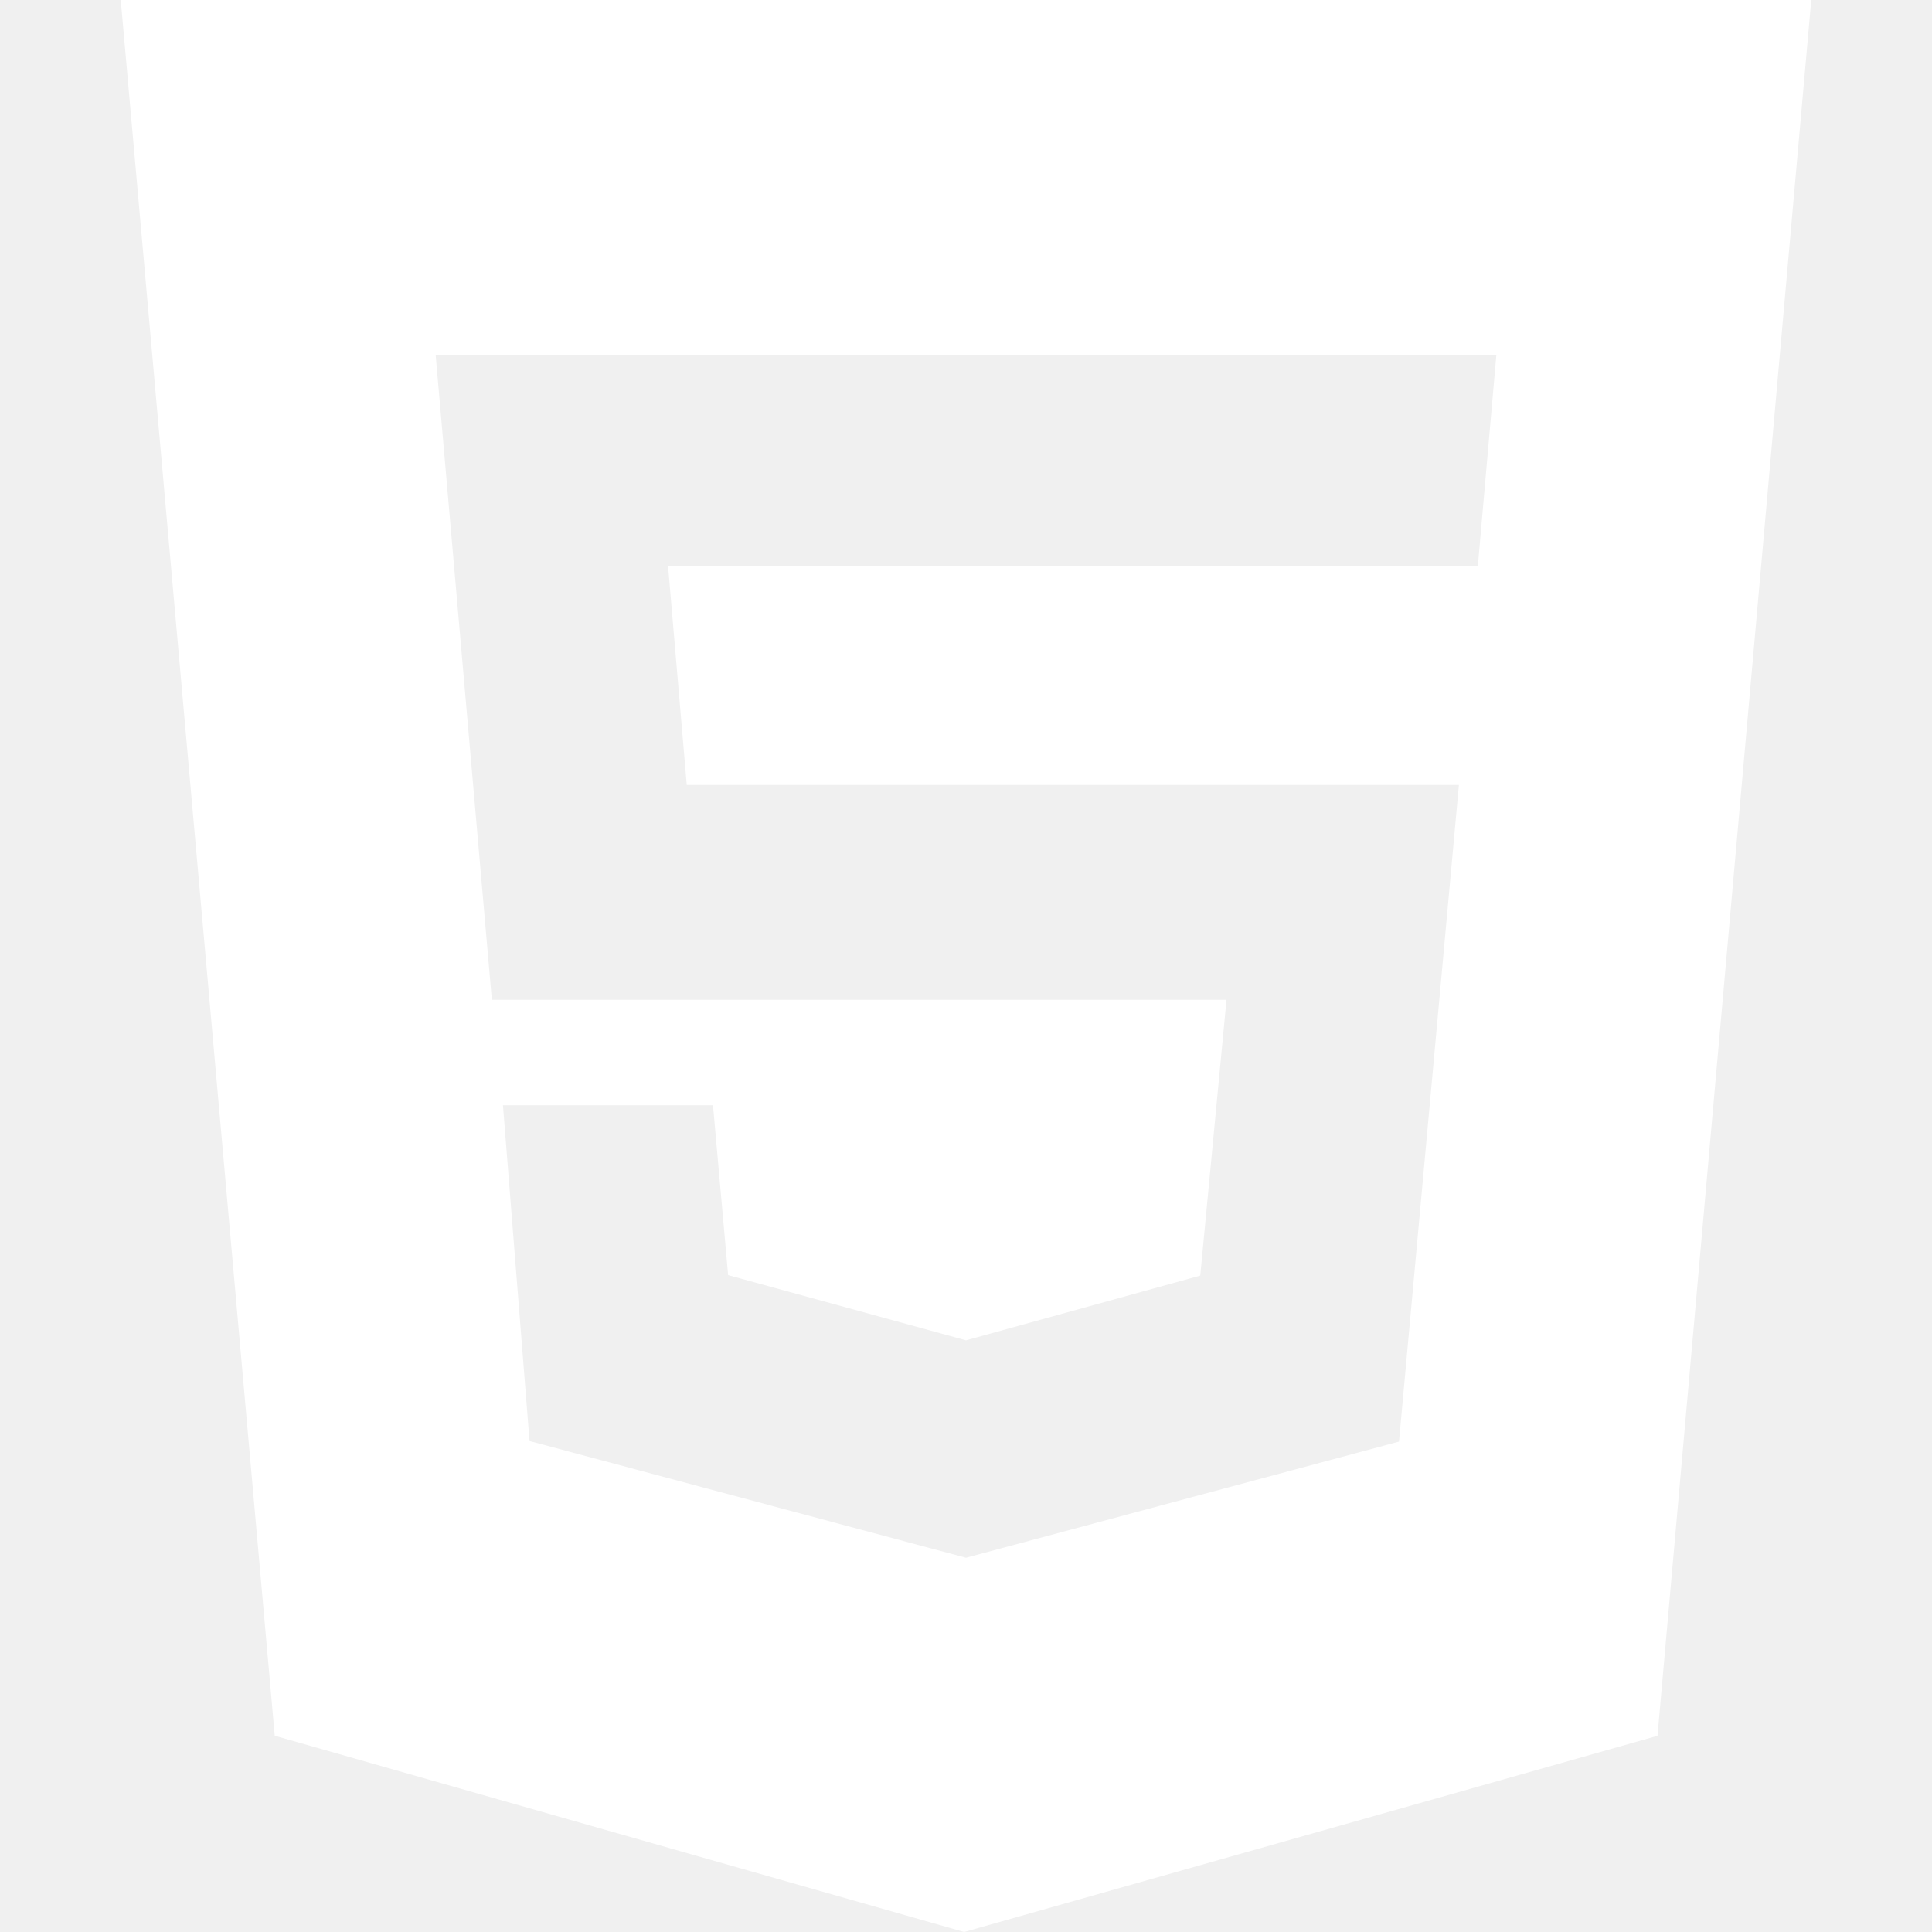
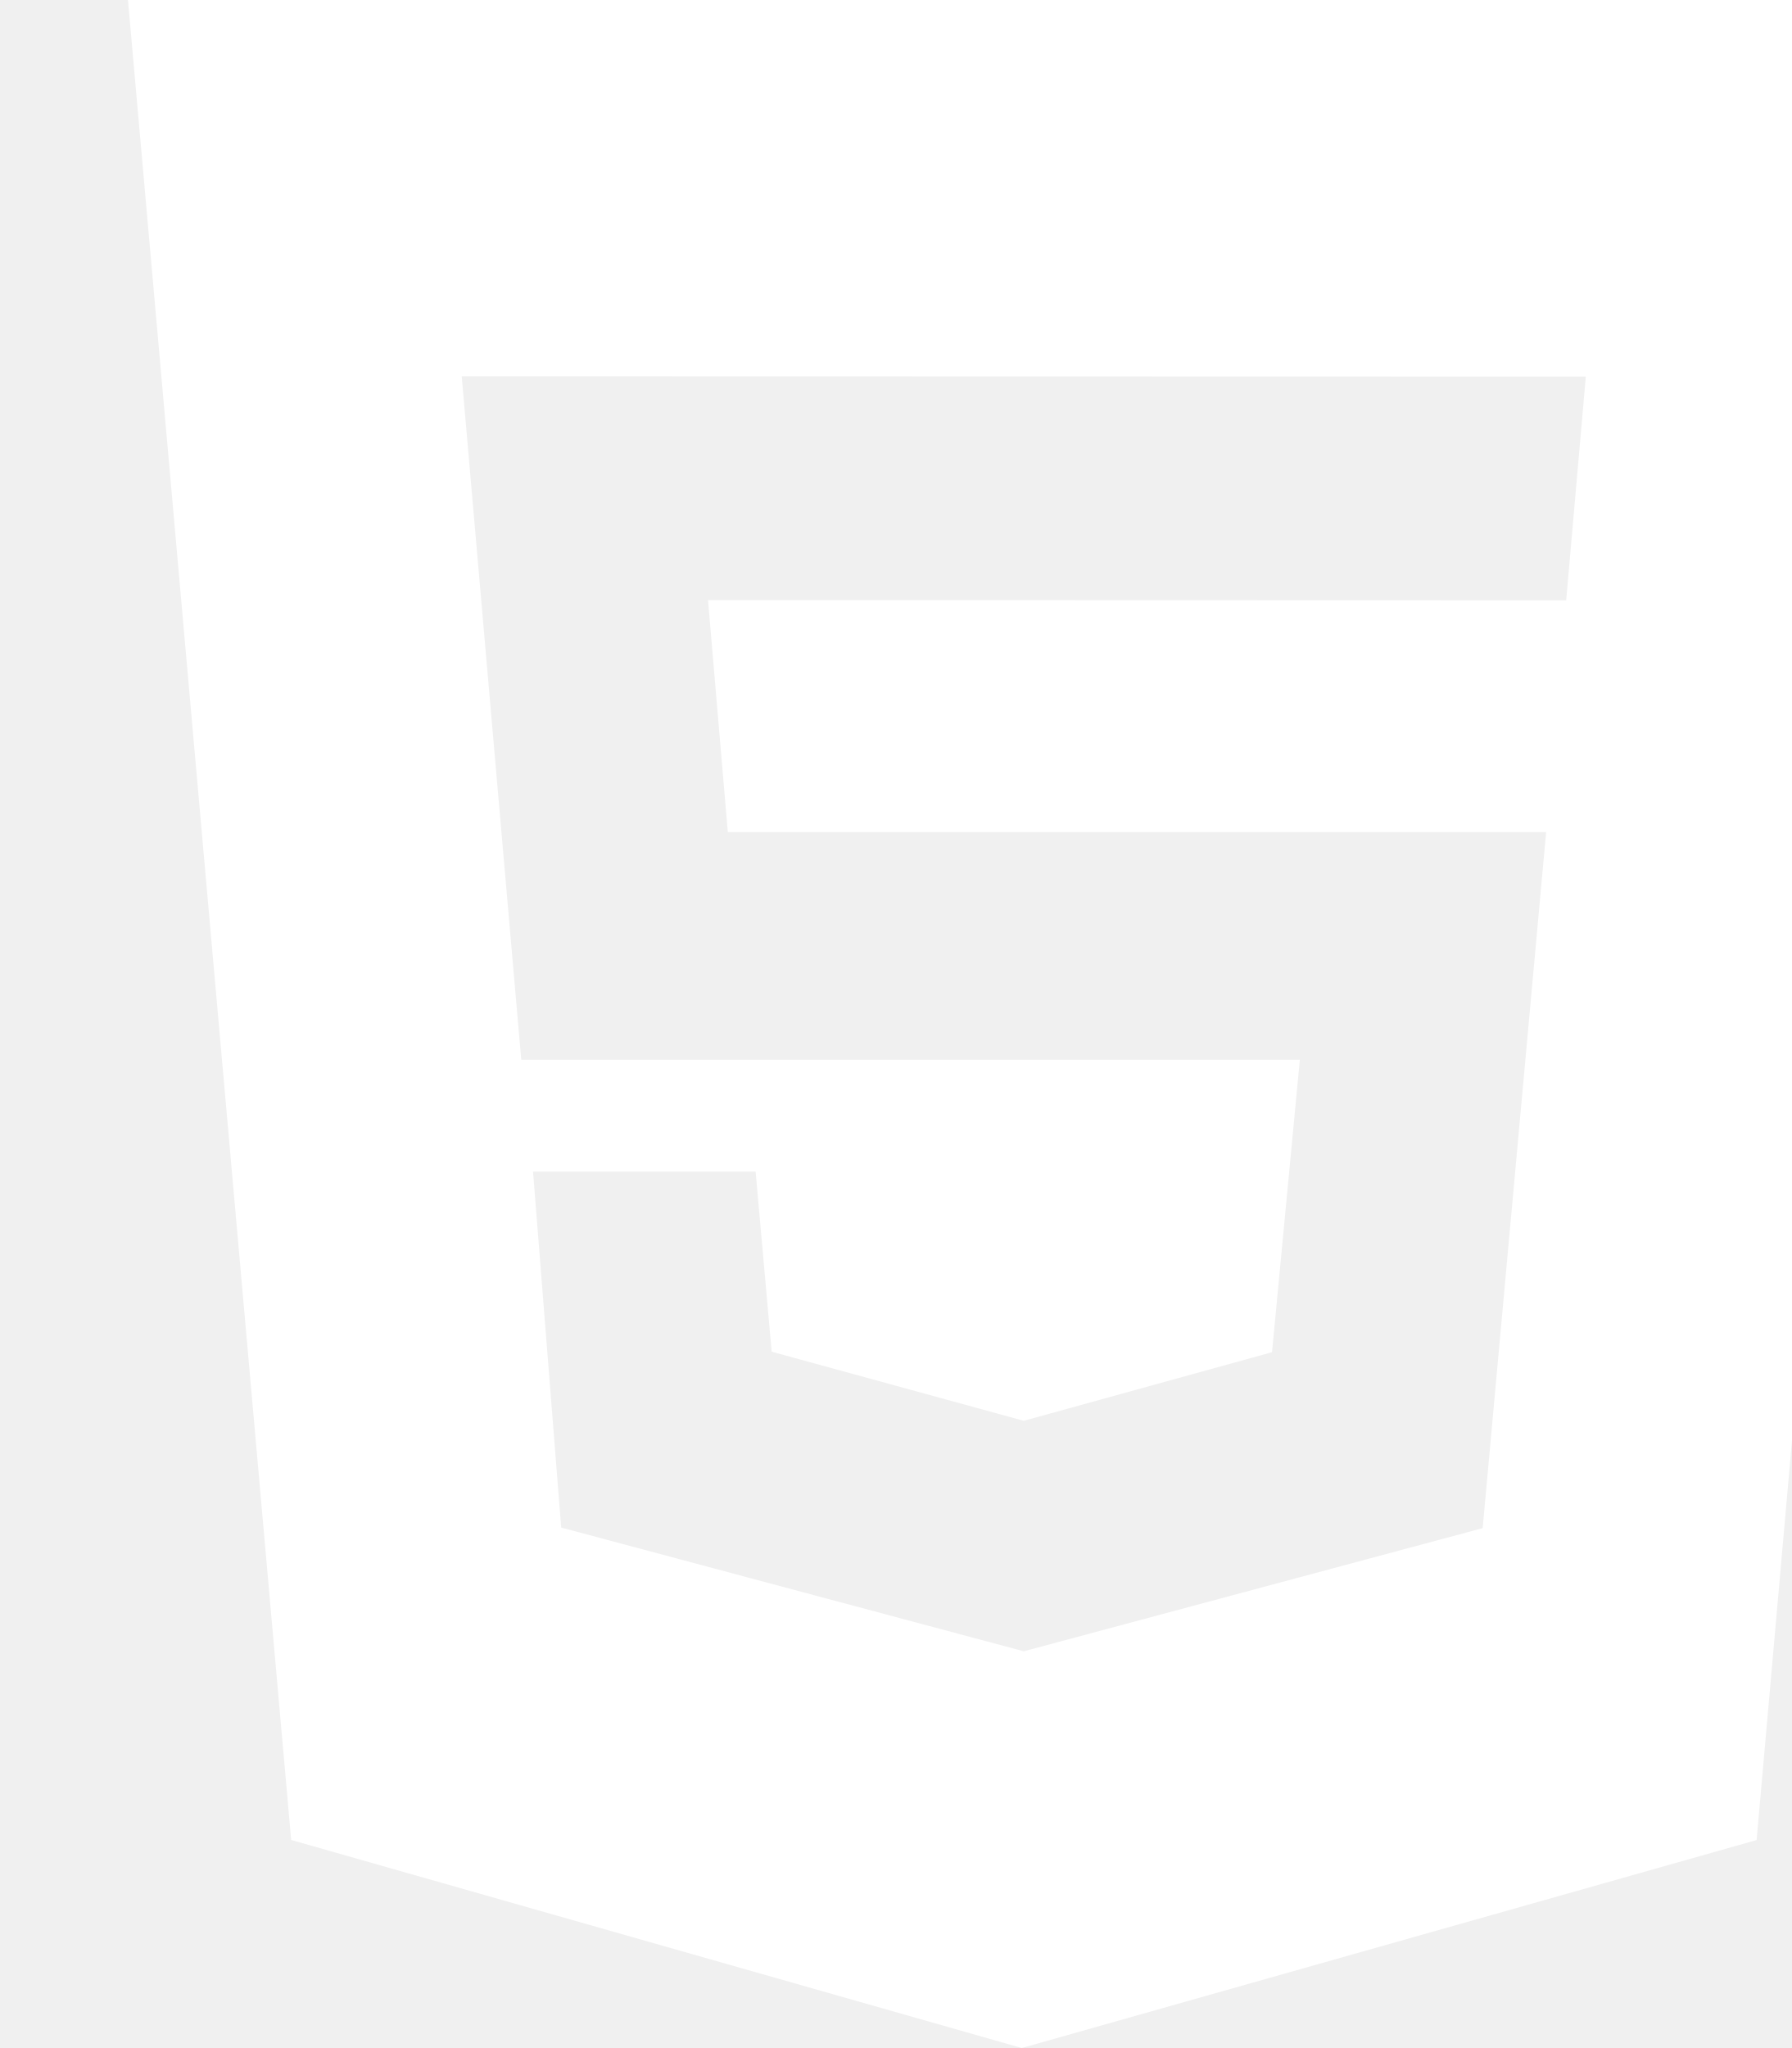
- <svg xmlns="http://www.w3.org/2000/svg" role="img" viewBox="0 0 24 24" fill="#ffffff">
+ <svg xmlns="http://www.w3.org/2000/svg" role="img" fill="#ffffff">
  <path d="M1.5 0h21l-1.91 21.563L11.977 24l-8.564-2.438L1.5 0zm7.031 9.75l-.232-2.718 10.059.003.23-2.622L5.412 4.41l.698 8.01h9.126l-.326 3.426-2.91.804-2.955-.81-.188-2.11H6.248l.33 4.171L12 19.351l5.379-1.443.744-8.157H8.531z" />
</svg>
